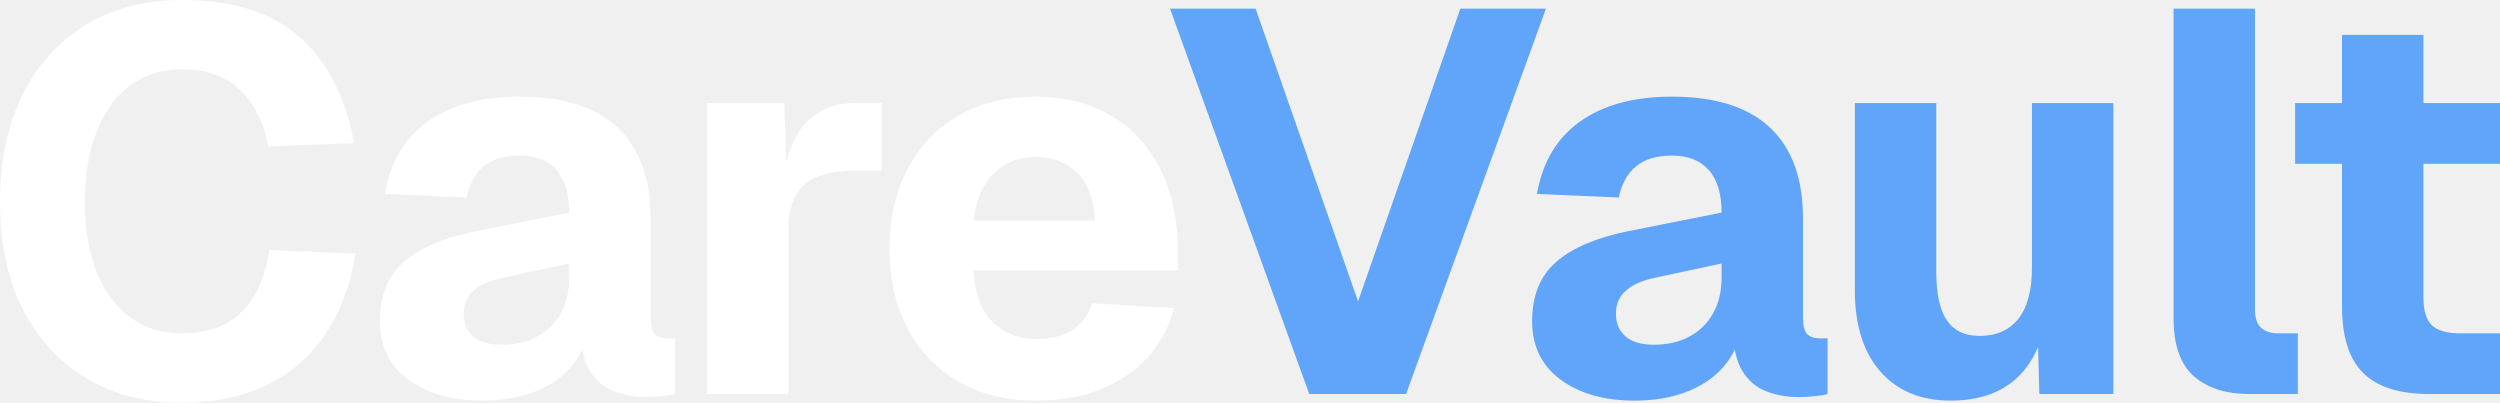
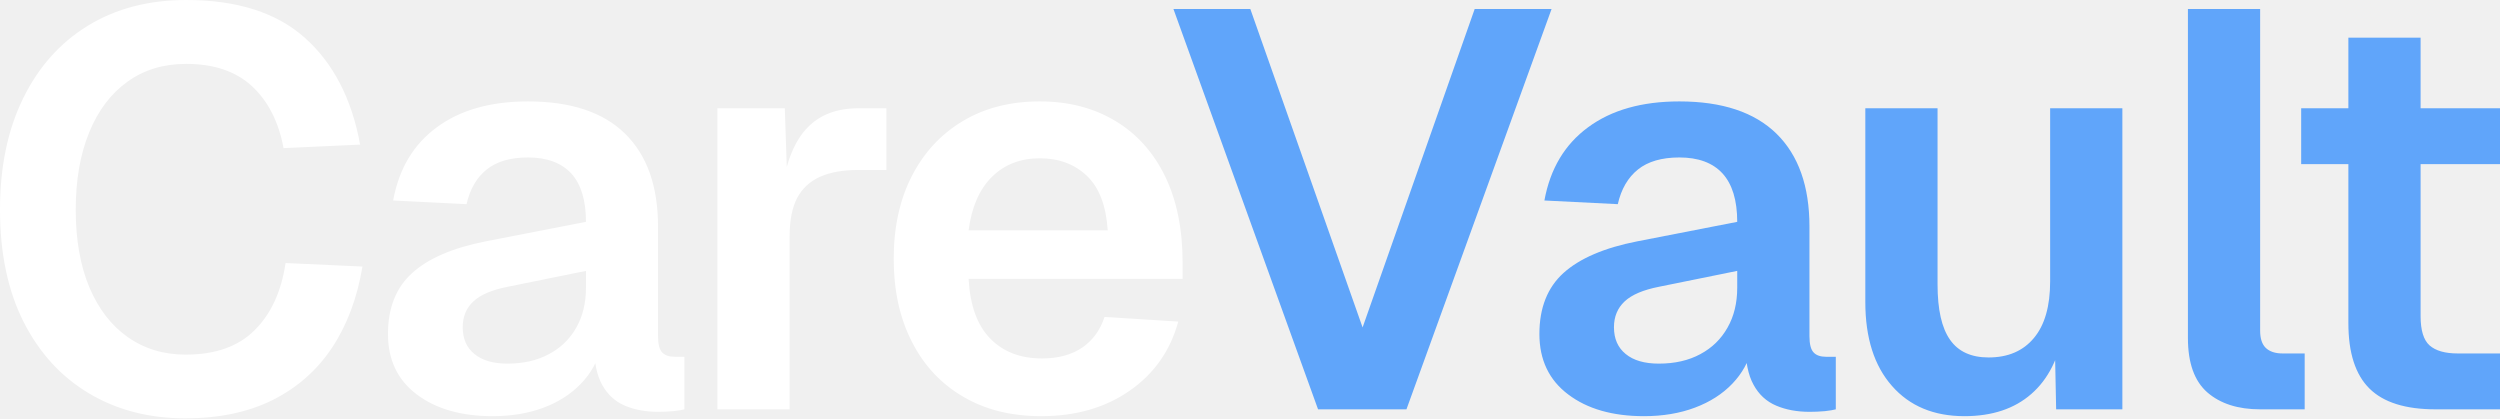
- <svg xmlns="http://www.w3.org/2000/svg" viewBox="0 0 155.7 25.08" width="155.7" height="25.08" role="img" aria-label="CareVault">
-   <path fill="#FFFFFF" d="M11.27 25.08Q7.98 25.08 5.43 23.59Q2.89 22.09 1.44 19.3Q0 16.5 0 12.57Q0 8.75 1.39 5.93Q2.79 3.1 5.34 1.55Q7.9 0 11.35 0Q16.06 0 18.67 2.32Q21.28 4.64 22.05 8.91L16.7 9.13Q16.29 6.87 14.94 5.59Q13.59 4.32 11.35 4.32Q9.44 4.32 8.08 5.34Q6.73 6.37 6.01 8.22Q5.29 10.08 5.29 12.57Q5.29 15.11 6.03 16.95Q6.77 18.79 8.12 19.77Q9.48 20.76 11.31 20.76Q13.74 20.76 15.08 19.39Q16.42 18.01 16.78 15.57L22.15 15.79Q21.67 18.72 20.28 20.79Q18.9 22.86 16.64 23.97Q14.39 25.08 11.27 25.08zM30.03 24.95Q27.2 24.95 25.43 23.64Q23.66 22.34 23.66 20Q23.66 17.62 25.16 16.31Q26.66 15 29.62 14.4L35.45 13.24Q35.45 11.48 34.66 10.59Q33.87 9.69 32.37 9.69Q30.94 9.69 30.13 10.36Q29.32 11.03 29.06 12.3L23.96 12.08Q24.49 9.08 26.66 7.55Q28.84 6.02 32.37 6.02Q36.43 6.02 38.47 7.95Q40.52 9.88 40.52 13.6V19.77Q40.52 20.54 40.78 20.8Q41.04 21.07 41.55 21.07H42.06V24.54Q41.82 24.62 41.29 24.67Q40.77 24.73 40.25 24.73Q39.17 24.73 38.24 24.37Q37.3 24.01 36.74 23.1Q36.18 22.19 36.18 20.54L36.6 20.89Q36.28 22.1 35.41 23.02Q34.54 23.94 33.18 24.44Q31.82 24.95 30.03 24.95zM31.23 21.47Q32.5 21.47 33.44 20.97Q34.38 20.47 34.92 19.53Q35.45 18.6 35.45 17.29V16.41L31.34 17.29Q30.1 17.55 29.49 18.1Q28.88 18.65 28.88 19.52Q28.88 20.45 29.48 20.96Q30.08 21.47 31.23 21.47zM44.03 24.54V6.42H48.84L49.02 11.68L48.63 11.6Q49.07 8.86 50.19 7.64Q51.31 6.42 53.29 6.42H54.92V10.63H53.26Q51.85 10.63 50.93 11Q50.01 11.36 49.56 12.18Q49.1 12.99 49.1 14.35V24.54zM64.54 24.95Q61.76 24.95 59.71 23.78Q57.65 22.61 56.53 20.47Q55.4 18.34 55.4 15.48Q55.4 12.62 56.53 10.51Q57.65 8.39 59.7 7.2Q61.74 6.02 64.49 6.02Q67.19 6.02 69.19 7.2Q71.2 8.38 72.28 10.57Q73.37 12.77 73.37 15.82V16.85H60.64Q60.75 18.99 61.82 20.05Q62.88 21.11 64.62 21.11Q65.92 21.11 66.78 20.55Q67.65 20 68.01 18.89L73.12 19.19Q72.39 21.91 70.1 23.43Q67.81 24.95 64.54 24.95zM60.64 13.74H68.19Q68.09 11.74 67.09 10.76Q66.08 9.78 64.49 9.78Q62.91 9.78 61.88 10.81Q60.85 11.84 60.64 13.74z" />
-   <path fill="#60A5FA" d="M81.54 24.54L72.87 0.54H78.2L84.58 18.77L90.95 0.54H96.28L87.57 24.54zM101.79 24.95Q98.96 24.95 97.19 23.64Q95.42 22.34 95.42 20Q95.42 17.62 96.92 16.31Q98.43 15 101.39 14.4L107.22 13.24Q107.22 11.48 106.42 10.59Q105.63 9.69 104.13 9.69Q102.7 9.69 101.89 10.36Q101.08 11.03 100.82 12.3L95.72 12.08Q96.25 9.08 98.43 7.55Q100.6 6.02 104.13 6.02Q108.19 6.02 110.24 7.95Q112.29 9.88 112.29 13.6V19.77Q112.29 20.54 112.55 20.8Q112.81 21.07 113.31 21.07H113.82V24.54Q113.58 24.62 113.06 24.67Q112.53 24.73 112.01 24.73Q110.93 24.73 110 24.37Q109.07 24.01 108.51 23.1Q107.95 22.19 107.95 20.54L108.37 20.89Q108.05 22.1 107.18 23.02Q106.3 23.94 104.94 24.44Q103.58 24.95 101.79 24.95zM103 21.47Q104.26 21.47 105.2 20.97Q106.15 20.47 106.68 19.53Q107.22 18.6 107.22 17.29V16.41L103.11 17.29Q101.87 17.55 101.26 18.1Q100.64 18.65 100.64 19.52Q100.64 20.45 101.25 20.96Q101.85 21.47 103 21.47zM121.49 24.95Q118.7 24.95 117.11 23.14Q115.52 21.33 115.52 18.09V6.42H120.59V16.89Q120.59 18.98 121.25 19.95Q121.91 20.92 123.29 20.92Q124.85 20.92 125.7 19.86Q126.55 18.79 126.55 16.66V6.42H131.62V24.54H127.01L126.87 19.32L127.49 19.46Q127.11 22.18 125.59 23.56Q124.07 24.95 121.49 24.95zM140.1 24.54Q137.9 24.54 136.63 23.43Q135.37 22.31 135.37 19.82V0.54H140.44V19.28Q140.44 20.07 140.82 20.41Q141.19 20.76 141.9 20.76H143.11V24.54zM151.31 24.54Q148.5 24.54 147.18 23.23Q145.86 21.92 145.86 19.09V2.17H150.93V18.5Q150.93 19.79 151.48 20.28Q152.03 20.76 153.17 20.76H155.7V24.54zM142.94 10.2V6.42H155.7V10.2z" />
+ <svg xmlns="http://www.w3.org/2000/svg" viewBox="0 0 149.88 25.08" width="149.88" height="25.08" role="img" aria-label="CareVault">
+   <path fill="#FFFFFF" d="M11.11 25.08Q7.84 25.08 5.33 23.58Q2.83 22.09 1.41 19.29Q0 16.49 0 12.57Q0 8.73 1.38 5.91Q2.76 3.08 5.27 1.54Q7.79 0 11.16 0Q15.75 0 18.29 2.28Q20.84 4.56 21.59 8.67L17 8.88Q16.56 6.52 15.11 5.17Q13.66 3.83 11.16 3.83Q9.12 3.83 7.64 4.9Q6.15 5.97 5.35 7.93Q4.54 9.9 4.54 12.57Q4.54 15.28 5.36 17.23Q6.18 19.17 7.66 20.21Q9.15 21.26 11.13 21.26Q13.81 21.26 15.27 19.79Q16.74 18.33 17.12 15.77L21.73 15.98Q21.26 18.8 19.91 20.84Q18.56 22.87 16.35 23.98Q14.14 25.08 11.11 25.08zM29.53 24.95Q26.72 24.95 24.99 23.65Q23.26 22.35 23.26 20.02Q23.26 17.67 24.72 16.36Q26.17 15.05 29.12 14.47L35.13 13.3Q35.13 11.37 34.25 10.4Q33.36 9.44 31.65 9.44Q30.08 9.44 29.18 10.16Q28.28 10.88 27.97 12.24L23.57 12.02Q24.09 9.17 26.19 7.63Q28.29 6.08 31.65 6.08Q35.51 6.08 37.48 8.02Q39.45 9.96 39.45 13.58V20.15Q39.45 20.87 39.7 21.13Q39.95 21.39 40.46 21.39H41.03V24.54Q40.83 24.6 40.37 24.65Q39.92 24.69 39.46 24.69Q38.34 24.69 37.46 24.32Q36.59 23.95 36.1 23.07Q35.61 22.19 35.61 20.63L36.01 20.89Q35.72 22.08 34.83 23Q33.94 23.93 32.59 24.44Q31.23 24.95 29.53 24.95zM30.42 21.8Q31.86 21.8 32.91 21.23Q33.97 20.67 34.55 19.64Q35.13 18.62 35.13 17.25V16.24L30.45 17.19Q29.02 17.47 28.38 18.07Q27.74 18.67 27.74 19.62Q27.74 20.65 28.44 21.22Q29.14 21.8 30.42 21.8zM43.01 24.54V6.49H47.05L47.22 11.51L46.86 11.42Q47.27 8.82 48.4 7.66Q49.52 6.49 51.47 6.49H53.14V10.19H51.46Q50.07 10.19 49.16 10.6Q48.25 11.01 47.79 11.87Q47.34 12.74 47.34 14.14V24.54zM62.42 24.95Q59.72 24.95 57.74 23.78Q55.75 22.62 54.67 20.49Q53.58 18.37 53.58 15.52Q53.58 12.66 54.67 10.55Q55.75 8.44 57.72 7.26Q59.68 6.08 62.34 6.08Q64.91 6.08 66.85 7.24Q68.78 8.39 69.84 10.55Q70.9 12.72 70.9 15.75V16.72H58.07Q58.2 19.11 59.37 20.3Q60.53 21.49 62.47 21.49Q63.92 21.49 64.88 20.84Q65.83 20.19 66.22 19L70.64 19.28Q69.92 21.9 67.73 23.42Q65.54 24.95 62.42 24.95zM58.07 13.81H66.41Q66.27 11.61 65.17 10.55Q64.06 9.49 62.34 9.49Q60.6 9.49 59.47 10.6Q58.34 11.72 58.07 13.81z" />
+   <path fill="#60A5FA" d="M79.02 24.54L70.35 0.54H74.96L81.69 19.63L88.41 0.54H93.02L84.32 24.54zM98.56 24.95Q95.74 24.95 94.02 23.65Q92.29 22.35 92.29 20.02Q92.29 17.67 93.74 16.36Q95.2 15.05 98.15 14.47L104.15 13.3Q104.15 11.37 103.27 10.4Q102.39 9.44 100.68 9.44Q99.1 9.44 98.2 10.16Q97.3 10.88 96.99 12.24L92.59 12.02Q93.11 9.17 95.21 7.63Q97.31 6.08 100.68 6.08Q104.53 6.08 106.51 8.02Q108.48 9.96 108.48 13.58V20.15Q108.48 20.87 108.73 21.13Q108.97 21.39 109.48 21.39H110.06V24.54Q109.85 24.6 109.4 24.65Q108.95 24.69 108.49 24.69Q107.36 24.69 106.49 24.32Q105.61 23.95 105.13 23.07Q104.64 22.19 104.64 20.63L105.03 20.89Q104.74 22.08 103.86 23Q102.97 23.93 101.61 24.44Q100.25 24.95 98.56 24.95zM99.45 21.8Q100.89 21.8 101.94 21.23Q102.99 20.67 103.57 19.64Q104.15 18.62 104.15 17.25V16.24L99.47 17.19Q98.04 17.47 97.4 18.07Q96.76 18.67 96.76 19.62Q96.76 20.65 97.46 21.22Q98.16 21.8 99.45 21.8zM117.77 24.95Q115.02 24.95 113.43 23.14Q111.83 21.33 111.83 18.11V6.49H116.16V17.05Q116.16 19.31 116.91 20.37Q117.65 21.43 119.22 21.43Q120.97 21.43 121.94 20.26Q122.91 19.1 122.91 16.87V6.49H127.24V24.54H123.27L123.17 19.59L123.73 19.75Q123.3 22.3 121.78 23.62Q120.26 24.95 117.77 24.95zM135.5 24.54Q133.51 24.54 132.34 23.53Q131.17 22.51 131.17 20.27V0.54H135.5V19.83Q135.5 20.53 135.84 20.86Q136.19 21.19 136.84 21.19H138.17V24.54zM146.01 24.54Q143.32 24.54 142.06 23.3Q140.79 22.05 140.79 19.38V2.26H145.12V18.96Q145.12 20.23 145.66 20.71Q146.21 21.19 147.34 21.19H149.88V24.54zM137.96 9.84V6.49H149.88V9.84z" />
</svg>
